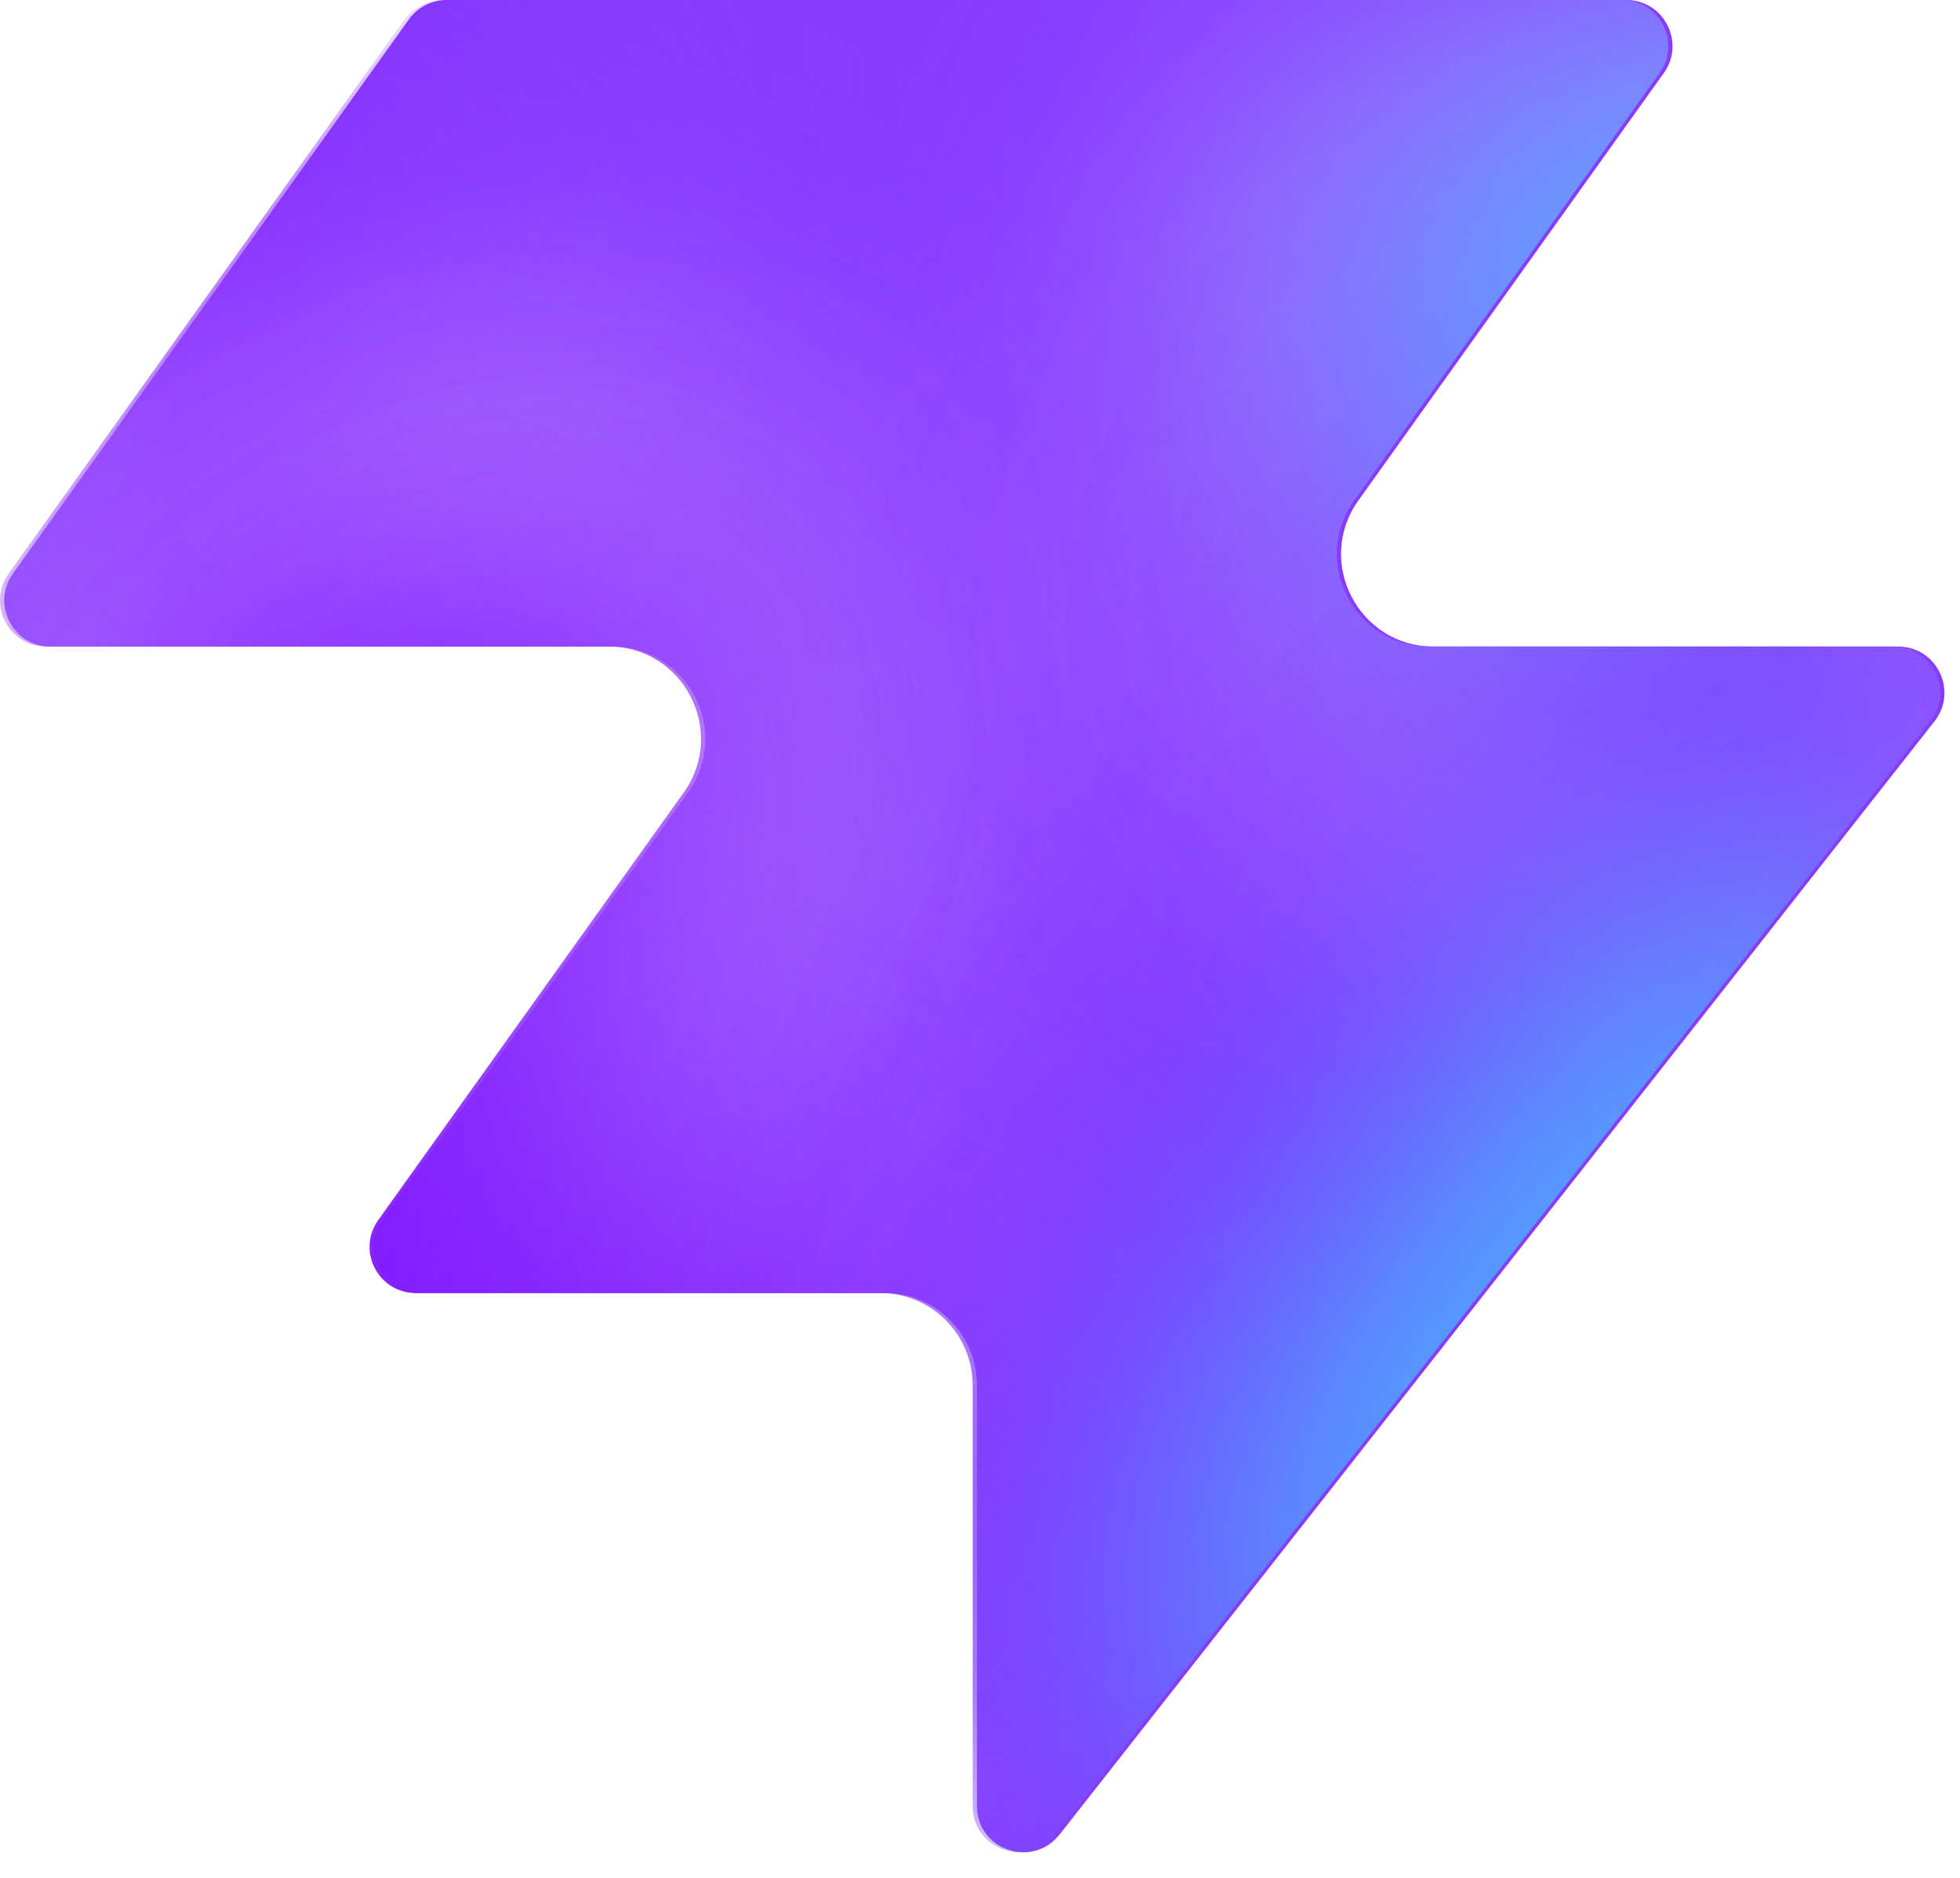
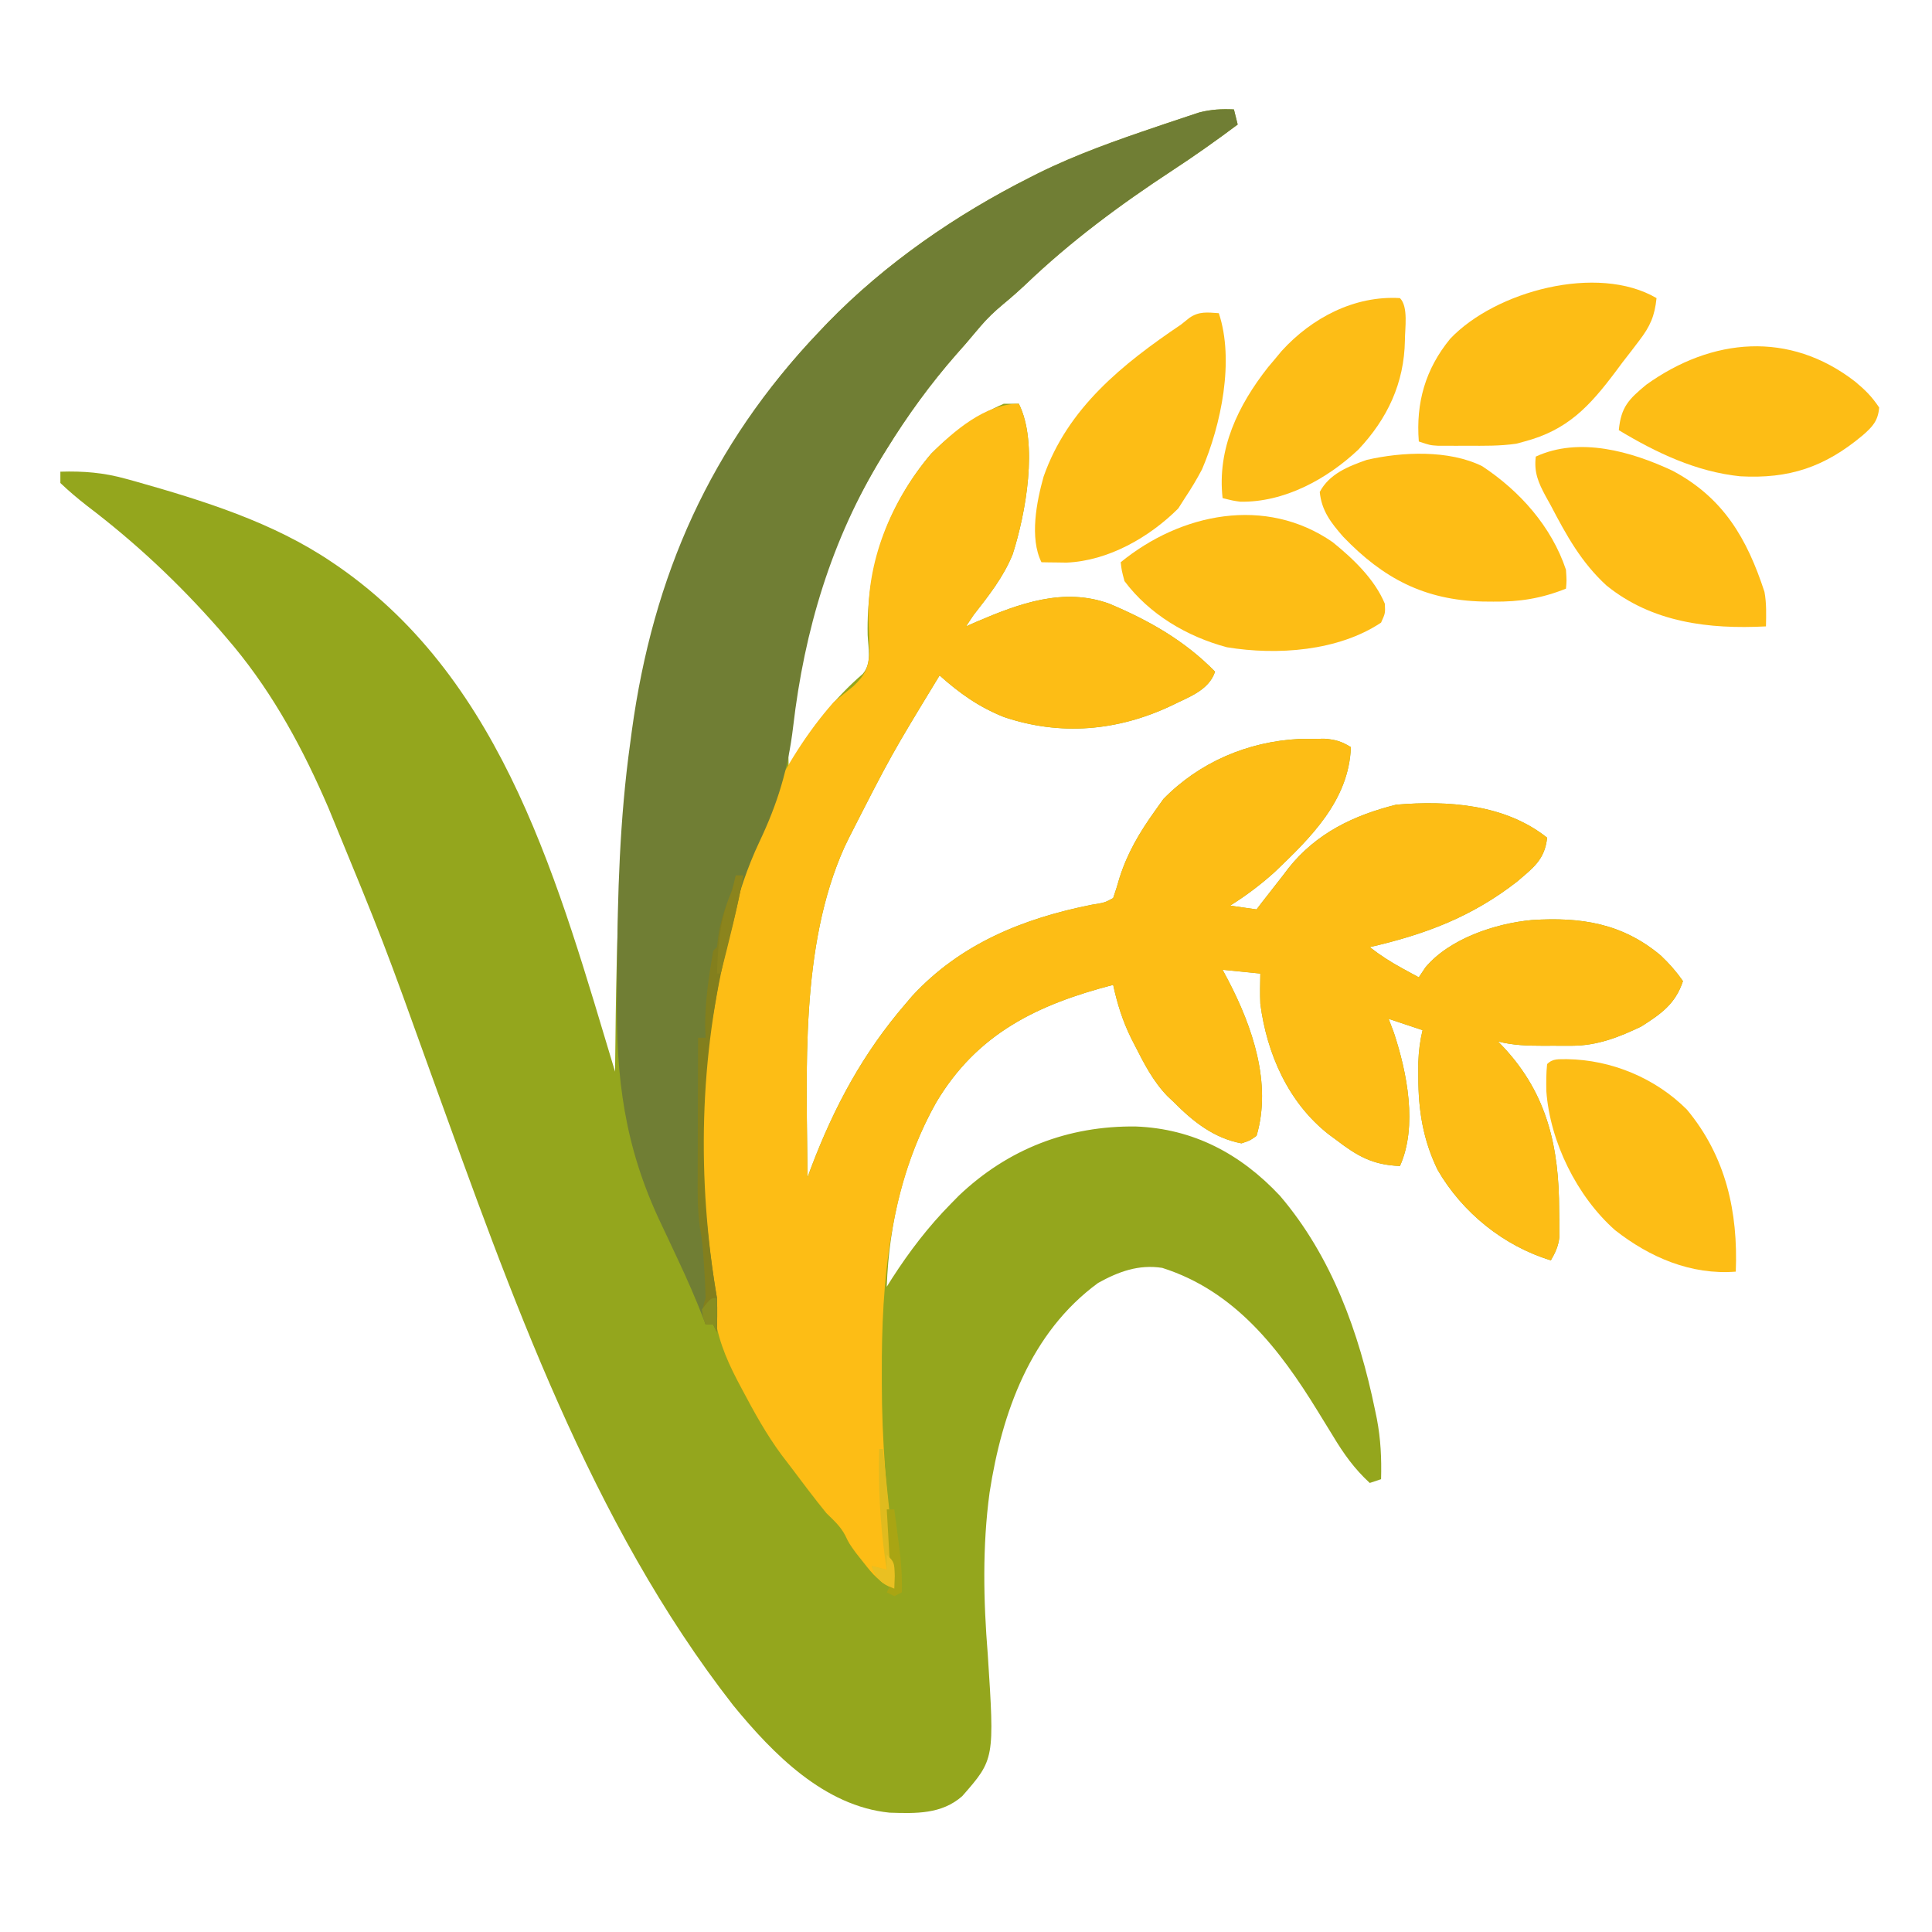
- <svg xmlns="http://www.w3.org/2000/svg" width="48" height="46" fill="none" viewBox="0 0 48 46">
-   <path fill="#863bff" d="M25.946 44.938c-.664.845-2.021.375-2.021-.698V33.937a2.26 2.26 0 0 0-2.262-2.262H10.287c-.92 0-1.456-1.04-.92-1.788l7.48-10.471c1.07-1.497 0-3.578-1.842-3.578H1.237c-.92 0-1.456-1.04-.92-1.788L10.013.474c.214-.297.556-.474.92-.474h28.894c.92 0 1.456 1.04.92 1.788l-7.48 10.471c-1.07 1.498 0 3.579 1.842 3.579h11.377c.943 0 1.473 1.088.89 1.83L25.947 44.94z" style="fill:#863bff;fill:color(display-p3 .525 .23 1);fill-opacity:1" />
-   <mask id="a" width="48" height="46" x="0" y="0" maskUnits="userSpaceOnUse" style="mask-type:alpha">
-     <path fill="#000" d="M25.842 44.938c-.664.844-2.021.375-2.021-.698V33.937a2.26 2.26 0 0 0-2.262-2.262H10.183c-.92 0-1.456-1.04-.92-1.788l7.48-10.471c1.07-1.498 0-3.579-1.842-3.579H1.133c-.92 0-1.456-1.04-.92-1.787L9.91.473c.214-.297.556-.474.92-.474h28.894c.92 0 1.456 1.04.92 1.788l-7.48 10.471c-1.07 1.498 0 3.578 1.842 3.578h11.377c.943 0 1.473 1.088.89 1.832L25.843 44.94z" style="fill:#000;fill-opacity:1" />
-   </mask>
-   <g mask="url(#a)">
-     <g filter="url(#b)">
-       <ellipse cx="5.508" cy="14.704" fill="#ede6ff" rx="5.508" ry="14.704" style="fill:#ede6ff;fill:color(display-p3 .927 .903 1);fill-opacity:1" transform="matrix(.00324 1 1 -.00324 -4.47 31.516)" />
-     </g>
-     <g filter="url(#c)">
-       <ellipse cx="10.399" cy="29.851" fill="#ede6ff" rx="10.399" ry="29.851" style="fill:#ede6ff;fill:color(display-p3 .927 .903 1);fill-opacity:1" transform="matrix(.00324 1 1 -.00324 -39.328 7.883)" />
-     </g>
-     <g filter="url(#d)">
-       <ellipse cx="5.508" cy="30.487" fill="#7e14ff" rx="5.508" ry="30.487" style="fill:#7e14ff;fill:color(display-p3 .492 .077 1);fill-opacity:1" transform="rotate(89.814 -25.913 -14.639)scale(1 -1)" />
-     </g>
-     <g filter="url(#e)">
-       <ellipse cx="5.508" cy="30.599" fill="#7e14ff" rx="5.508" ry="30.599" style="fill:#7e14ff;fill:color(display-p3 .492 .077 1);fill-opacity:1" transform="rotate(89.814 -32.644 -3.334)scale(1 -1)" />
-     </g>
-     <g filter="url(#f)">
-       <ellipse cx="5.508" cy="30.599" fill="#7e14ff" rx="5.508" ry="30.599" style="fill:#7e14ff;fill:color(display-p3 .492 .077 1);fill-opacity:1" transform="matrix(.00324 1 1 -.00324 -34.34 30.47)" />
-     </g>
-     <g filter="url(#g)">
-       <ellipse cx="14.072" cy="22.078" fill="#ede6ff" rx="14.072" ry="22.078" style="fill:#ede6ff;fill:color(display-p3 .927 .903 1);fill-opacity:1" transform="rotate(93.35 24.506 48.493)scale(-1 1)" />
-     </g>
-     <g filter="url(#h)">
-       <ellipse cx="3.47" cy="21.501" fill="#7e14ff" rx="3.47" ry="21.501" style="fill:#7e14ff;fill:color(display-p3 .492 .077 1);fill-opacity:1" transform="rotate(89.009 28.708 47.59)scale(-1 1)" />
-     </g>
-     <g filter="url(#i)">
-       <ellipse cx="3.47" cy="21.501" fill="#7e14ff" rx="3.47" ry="21.501" style="fill:#7e14ff;fill:color(display-p3 .492 .077 1);fill-opacity:1" transform="rotate(89.009 28.708 47.59)scale(-1 1)" />
-     </g>
-     <g filter="url(#j)">
-       <ellipse cx=".387" cy="8.972" fill="#7e14ff" rx="4.407" ry="29.108" style="fill:#7e14ff;fill:color(display-p3 .492 .077 1);fill-opacity:1" transform="rotate(39.51 .387 8.972)" />
-     </g>
-     <g filter="url(#k)">
-       <ellipse cx="47.523" cy="-6.092" fill="#7e14ff" rx="4.407" ry="29.108" style="fill:#7e14ff;fill:color(display-p3 .492 .077 1);fill-opacity:1" transform="rotate(37.892 47.523 -6.092)" />
-     </g>
-     <g filter="url(#l)">
-       <ellipse cx="41.412" cy="6.333" fill="#47bfff" rx="5.971" ry="9.665" style="fill:#47bfff;fill:color(display-p3 .28 .748 1);fill-opacity:1" transform="rotate(37.892 41.412 6.333)" />
-     </g>
-     <g filter="url(#m)">
-       <ellipse cx="-1.879" cy="38.332" fill="#7e14ff" rx="4.407" ry="29.108" style="fill:#7e14ff;fill:color(display-p3 .492 .077 1);fill-opacity:1" transform="rotate(37.892 -1.88 38.332)" />
-     </g>
-     <g filter="url(#n)">
-       <ellipse cx="-1.879" cy="38.332" fill="#7e14ff" rx="4.407" ry="29.108" style="fill:#7e14ff;fill:color(display-p3 .492 .077 1);fill-opacity:1" transform="rotate(37.892 -1.88 38.332)" />
-     </g>
-     <g filter="url(#o)">
-       <ellipse cx="35.651" cy="29.907" fill="#7e14ff" rx="4.407" ry="29.108" style="fill:#7e14ff;fill:color(display-p3 .492 .077 1);fill-opacity:1" transform="rotate(37.892 35.651 29.907)" />
-     </g>
-     <g filter="url(#p)">
-       <ellipse cx="38.418" cy="32.4" fill="#47bfff" rx="5.971" ry="15.297" style="fill:#47bfff;fill:color(display-p3 .28 .748 1);fill-opacity:1" transform="rotate(37.892 38.418 32.4)" />
-     </g>
-   </g>
-   <defs>
-     <filter id="b" width="60.045" height="41.654" x="-19.77" y="16.149" color-interpolation-filters="sRGB" filterUnits="userSpaceOnUse">
-       <feFlood flood-opacity="0" result="BackgroundImageFix" />
-       <feBlend in="SourceGraphic" in2="BackgroundImageFix" result="shape" />
-       <feGaussianBlur result="effect1_foregroundBlur_2002_17158" stdDeviation="7.659" />
-     </filter>
-     <filter id="c" width="90.34" height="51.437" x="-54.613" y="-7.533" color-interpolation-filters="sRGB" filterUnits="userSpaceOnUse">
-       <feFlood flood-opacity="0" result="BackgroundImageFix" />
-       <feBlend in="SourceGraphic" in2="BackgroundImageFix" result="shape" />
-       <feGaussianBlur result="effect1_foregroundBlur_2002_17158" stdDeviation="7.659" />
-     </filter>
-     <filter id="d" width="79.355" height="29.4" x="-49.64" y="2.03" color-interpolation-filters="sRGB" filterUnits="userSpaceOnUse">
-       <feFlood flood-opacity="0" result="BackgroundImageFix" />
-       <feBlend in="SourceGraphic" in2="BackgroundImageFix" result="shape" />
-       <feGaussianBlur result="effect1_foregroundBlur_2002_17158" stdDeviation="4.596" />
-     </filter>
-     <filter id="e" width="79.579" height="29.4" x="-45.045" y="20.029" color-interpolation-filters="sRGB" filterUnits="userSpaceOnUse">
-       <feFlood flood-opacity="0" result="BackgroundImageFix" />
-       <feBlend in="SourceGraphic" in2="BackgroundImageFix" result="shape" />
-       <feGaussianBlur result="effect1_foregroundBlur_2002_17158" stdDeviation="4.596" />
-     </filter>
-     <filter id="f" width="79.579" height="29.4" x="-43.513" y="21.178" color-interpolation-filters="sRGB" filterUnits="userSpaceOnUse">
-       <feFlood flood-opacity="0" result="BackgroundImageFix" />
-       <feBlend in="SourceGraphic" in2="BackgroundImageFix" result="shape" />
-       <feGaussianBlur result="effect1_foregroundBlur_2002_17158" stdDeviation="4.596" />
-     </filter>
-     <filter id="g" width="74.749" height="58.852" x="15.756" y="-17.901" color-interpolation-filters="sRGB" filterUnits="userSpaceOnUse">
-       <feFlood flood-opacity="0" result="BackgroundImageFix" />
-       <feBlend in="SourceGraphic" in2="BackgroundImageFix" result="shape" />
-       <feGaussianBlur result="effect1_foregroundBlur_2002_17158" stdDeviation="7.659" />
-     </filter>
-     <filter id="h" width="61.377" height="25.362" x="23.548" y="2.284" color-interpolation-filters="sRGB" filterUnits="userSpaceOnUse">
-       <feFlood flood-opacity="0" result="BackgroundImageFix" />
-       <feBlend in="SourceGraphic" in2="BackgroundImageFix" result="shape" />
-       <feGaussianBlur result="effect1_foregroundBlur_2002_17158" stdDeviation="4.596" />
-     </filter>
-     <filter id="i" width="61.377" height="25.362" x="23.548" y="2.284" color-interpolation-filters="sRGB" filterUnits="userSpaceOnUse">
-       <feFlood flood-opacity="0" result="BackgroundImageFix" />
-       <feBlend in="SourceGraphic" in2="BackgroundImageFix" result="shape" />
-       <feGaussianBlur result="effect1_foregroundBlur_2002_17158" stdDeviation="4.596" />
-     </filter>
-     <filter id="j" width="56.045" height="63.649" x="-27.636" y="-22.853" color-interpolation-filters="sRGB" filterUnits="userSpaceOnUse">
-       <feFlood flood-opacity="0" result="BackgroundImageFix" />
-       <feBlend in="SourceGraphic" in2="BackgroundImageFix" result="shape" />
-       <feGaussianBlur result="effect1_foregroundBlur_2002_17158" stdDeviation="4.596" />
-     </filter>
-     <filter id="k" width="54.814" height="64.646" x="20.116" y="-38.415" color-interpolation-filters="sRGB" filterUnits="userSpaceOnUse">
-       <feFlood flood-opacity="0" result="BackgroundImageFix" />
-       <feBlend in="SourceGraphic" in2="BackgroundImageFix" result="shape" />
-       <feGaussianBlur result="effect1_foregroundBlur_2002_17158" stdDeviation="4.596" />
-     </filter>
-     <filter id="l" width="33.541" height="35.313" x="24.641" y="-11.323" color-interpolation-filters="sRGB" filterUnits="userSpaceOnUse">
-       <feFlood flood-opacity="0" result="BackgroundImageFix" />
-       <feBlend in="SourceGraphic" in2="BackgroundImageFix" result="shape" />
-       <feGaussianBlur result="effect1_foregroundBlur_2002_17158" stdDeviation="4.596" />
-     </filter>
-     <filter id="m" width="54.814" height="64.646" x="-29.286" y="6.009" color-interpolation-filters="sRGB" filterUnits="userSpaceOnUse">
-       <feFlood flood-opacity="0" result="BackgroundImageFix" />
-       <feBlend in="SourceGraphic" in2="BackgroundImageFix" result="shape" />
-       <feGaussianBlur result="effect1_foregroundBlur_2002_17158" stdDeviation="4.596" />
-     </filter>
-     <filter id="n" width="54.814" height="64.646" x="-29.286" y="6.009" color-interpolation-filters="sRGB" filterUnits="userSpaceOnUse">
-       <feFlood flood-opacity="0" result="BackgroundImageFix" />
-       <feBlend in="SourceGraphic" in2="BackgroundImageFix" result="shape" />
-       <feGaussianBlur result="effect1_foregroundBlur_2002_17158" stdDeviation="4.596" />
-     </filter>
-     <filter id="o" width="54.814" height="64.646" x="8.244" y="-2.416" color-interpolation-filters="sRGB" filterUnits="userSpaceOnUse">
-       <feFlood flood-opacity="0" result="BackgroundImageFix" />
-       <feBlend in="SourceGraphic" in2="BackgroundImageFix" result="shape" />
-       <feGaussianBlur result="effect1_foregroundBlur_2002_17158" stdDeviation="4.596" />
-     </filter>
-     <filter id="p" width="39.409" height="43.623" x="18.713" y="10.588" color-interpolation-filters="sRGB" filterUnits="userSpaceOnUse">
-       <feFlood flood-opacity="0" result="BackgroundImageFix" />
-       <feBlend in="SourceGraphic" in2="BackgroundImageFix" result="shape" />
-       <feGaussianBlur result="effect1_foregroundBlur_2002_17158" stdDeviation="4.596" />
-     </filter>
-   </defs>
+ <svg xmlns="http://www.w3.org/2000/svg" version="1.1" width="512" height="512">
+   <path d="M0 0 C0.33 1.32 0.66 2.64 1 4 C-4.672 8.248 -10.424 12.309 -16.349 16.194 C-30.155 25.253 -43.223 34.919 -55.168 46.344 C-57.137 48.19 -59.082 49.921 -61.164 51.625 C-63.413 53.509 -65.302 55.276 -67.188 57.5 C-67.773 58.19 -68.358 58.879 -68.961 59.59 C-69.634 60.385 -70.307 61.181 -71 62 C-71.838 62.95 -72.676 63.9 -73.539 64.879 C-80.467 72.785 -86.472 81.062 -92 90 C-92.389 90.627 -92.779 91.255 -93.18 91.901 C-107.447 115.229 -119.002 146.269 -118 174 C-117.622 173.345 -117.245 172.69 -116.855 172.016 C-111.844 163.706 -105.745 155.946 -98.356 149.585 C-95.928 146.748 -96.889 142.861 -97.062 139.312 C-97.458 121.472 -91.889 105.008 -80.242 91.254 C-74.708 85.691 -68.189 81.151 -61 78 C-59.68 78 -58.36 78 -57 78 C-51.752 88.497 -55.19 107.159 -58.625 117.875 C-61.07 123.931 -65.01 128.888 -69 134 C-69.66 134.99 -70.32 135.98 -71 137 C-70.068 136.59 -69.136 136.18 -68.176 135.758 C-56.888 130.929 -45.122 126.581 -33 131 C-22.509 135.419 -13.007 140.795 -5 149 C-6.683 154.048 -12.122 155.764 -16.68 158.059 C-30.923 164.755 -46.018 166.068 -61 161 C-67.677 158.306 -72.66 154.76 -78 150 C-90.814 171.057 -90.814 171.057 -102 193 C-102.402 193.83 -102.804 194.66 -103.219 195.516 C-115.061 221.891 -113.194 254.845 -113 283 C-112.671 282.114 -112.343 281.229 -112.004 280.316 C-105.892 264.233 -98.271 250.054 -87 237 C-86.128 235.975 -86.128 235.975 -85.238 234.93 C-72.436 221.063 -55.731 214.357 -37.641 210.762 C-34.19 210.201 -34.19 210.201 -32 209 C-31.375 207.229 -30.826 205.431 -30.312 203.625 C-28.192 196.98 -25.034 191.654 -21 186 C-20.237 184.928 -19.474 183.855 -18.688 182.75 C-9.151 172.992 3.668 167.528 17.289 166.832 C18.39 166.826 19.491 166.819 20.625 166.812 C21.731 166.798 22.837 166.784 23.977 166.77 C26.9 166.992 28.535 167.479 31 169 C30.468 183.111 20.381 192.961 10.723 202.172 C7.028 205.491 3.21 208.369 -1 211 C1.31 211.33 3.62 211.66 6 212 C6.436 211.432 6.871 210.863 7.32 210.277 C9.2 207.841 11.099 205.42 13 203 C13.478 202.37 13.956 201.739 14.449 201.09 C21.828 191.809 31.692 187.077 43 184.25 C56.719 183.107 71.845 184.101 83 193 C82.387 198.832 79.293 200.992 75.012 204.656 C62.971 214.026 50.696 218.614 36 222 C38.796 224.187 41.633 225.992 44.75 227.688 C45.549 228.124 46.348 228.561 47.172 229.012 C47.775 229.338 48.378 229.664 49 230 C49.578 229.134 50.155 228.268 50.75 227.375 C57.128 219.754 69.273 215.716 78.943 214.82 C91.89 213.981 102.927 215.639 113.152 224.25 C115.354 226.335 117.265 228.511 119 231 C117.013 237.032 113.229 239.669 108 243 C102.111 245.863 96.225 248.123 89.629 248.133 C88.807 248.134 87.985 248.135 87.139 248.137 C86.289 248.133 85.438 248.129 84.562 248.125 C83.716 248.129 82.87 248.133 81.998 248.137 C77.871 248.13 74.025 248.041 70 247 C70.531 247.557 71.062 248.114 71.609 248.688 C83.055 261.052 86.175 275.055 86.188 291.688 C86.2 292.529 86.212 293.37 86.225 294.236 C86.227 295.049 86.228 295.862 86.23 296.699 C86.235 297.43 86.239 298.16 86.243 298.913 C85.965 301.299 85.181 302.925 84 305 C71.522 301.218 60.528 292.352 53.992 281.039 C50.131 273.105 48.857 265.226 48.875 256.438 C48.872 255.157 48.87 253.877 48.867 252.559 C48.979 249.557 49.296 246.909 50 244 C45.545 242.515 45.545 242.515 41 241 C41.454 242.196 41.907 243.393 42.375 244.625 C45.887 255.212 48.723 269.485 44 280 C36.774 279.737 32.671 277.358 27 273 C26.38 272.545 25.76 272.09 25.121 271.621 C14.423 263.22 8.73 250.296 7 237 C6.888 234.322 6.954 231.683 7 229 C3.7 228.67 0.4 228.34 -3 228 C-2.277 229.359 -2.277 229.359 -1.539 230.746 C4.856 242.977 10.107 258.098 6 272 C4.246 273.262 4.246 273.262 2 274 C-5.349 272.613 -10.88 268.187 -16 263 C-16.51 262.523 -17.021 262.046 -17.547 261.555 C-21.389 257.609 -23.776 252.929 -26.25 248.062 C-26.762 247.06 -26.762 247.06 -27.285 246.037 C-29.539 241.435 -30.904 237.007 -32 232 C-52.003 237.198 -68.074 244.865 -78.965 263.27 C-87.321 278.169 -91.409 294.997 -92 312 C-91.29 310.875 -91.29 310.875 -90.566 309.727 C-85.916 302.528 -81.02 296.124 -75 290 C-74.314 289.301 -73.628 288.603 -72.922 287.883 C-59.881 275.47 -43.917 269.304 -25.974 269.531 C-10.714 270.123 1.805 276.788 12.207 287.898 C25.925 303.978 33.156 324.11 37.375 344.562 C37.627 345.775 37.627 345.775 37.884 347.013 C38.917 352.421 39.143 357.496 39 363 C38.01 363.33 37.02 363.66 36 364 C31.877 360.199 29.061 356.233 26.188 351.438 C25.306 350.003 24.423 348.57 23.539 347.137 C23.108 346.433 22.676 345.73 22.231 345.005 C12.048 328.421 0.24 313.107 -19 307 C-25.255 306.029 -30.555 307.985 -36 311 C-53.916 324.129 -61.475 345.322 -64.754 366.551 C-66.677 380.823 -66.389 395.135 -65.23 409.457 C-63.425 437.21 -63.425 437.21 -72 447 C-77.487 451.822 -84.275 451.596 -91.254 451.375 C-108.58 449.641 -122.132 435.828 -132.697 422.928 C-170.574 374.369 -191.666 313.887 -212.412 256.583 C-225.388 220.47 -225.388 220.47 -240 185 C-240.398 184.092 -240.797 183.184 -241.207 182.248 C-247.967 166.975 -256.013 152.663 -267 140 C-267.661 139.229 -268.323 138.458 -269.004 137.664 C-279.699 125.492 -291.106 114.781 -304 105 C-306.462 103.072 -308.732 101.16 -311 99 C-311 98.01 -311 97.02 -311 96 C-304.848 95.819 -299.607 96.235 -293.688 97.875 C-292.896 98.091 -292.105 98.306 -291.29 98.528 C-273.224 103.639 -254.652 109.377 -239 120 C-238.439 120.381 -237.877 120.762 -237.299 121.154 C-193.048 151.899 -178.813 206.015 -164 255 C-163.994 254.397 -163.988 253.794 -163.982 253.172 C-163.264 182.282 -161.53 112.991 -110 59 C-109.239 58.198 -108.479 57.396 -107.695 56.57 C-92.347 40.785 -73.612 27.88 -54 18 C-53.321 17.657 -52.643 17.313 -51.943 16.959 C-41.725 11.892 -31.038 8.146 -20.25 4.5 C-19.588 4.274 -18.927 4.048 -18.245 3.815 C-16.339 3.168 -14.427 2.537 -12.516 1.906 C-10.849 1.354 -10.849 1.354 -9.149 0.791 C-5.968 -0.008 -3.265 -0.15 0 0 Z " fill="#94A61D" transform="translate(327,29)" />
+   <path d="M0 0 C5.248 10.497 1.81 29.159 -1.625 39.875 C-4.07 45.931 -8.01 50.888 -12 56 C-12.66 56.99 -13.32 57.98 -14 59 C-13.068 58.59 -12.136 58.18 -11.176 57.758 C0.112 52.929 11.878 48.581 24 53 C34.491 57.419 43.993 62.795 52 71 C50.317 76.048 44.878 77.764 40.32 80.059 C26.077 86.755 10.982 88.068 -4 83 C-10.677 80.306 -15.66 76.76 -21 72 C-33.814 93.057 -33.814 93.057 -45 115 C-45.402 115.83 -45.804 116.66 -46.219 117.516 C-58.061 143.891 -56.194 176.845 -56 205 C-55.671 204.114 -55.343 203.229 -55.004 202.316 C-48.892 186.233 -41.271 172.054 -30 159 C-29.419 158.317 -28.837 157.634 -28.238 156.93 C-15.436 143.063 1.269 136.357 19.359 132.762 C22.81 132.201 22.81 132.201 25 131 C25.625 129.229 26.174 127.431 26.688 125.625 C28.808 118.98 31.966 113.654 36 108 C36.763 106.927 37.526 105.855 38.312 104.75 C47.849 94.992 60.668 89.528 74.289 88.832 C75.39 88.826 76.491 88.819 77.625 88.812 C78.731 88.798 79.837 88.784 80.977 88.77 C83.9 88.992 85.535 89.479 88 91 C87.468 105.111 77.381 114.961 67.723 124.172 C64.028 127.491 60.21 130.369 56 133 C58.31 133.33 60.62 133.66 63 134 C63.654 133.147 63.654 133.147 64.32 132.277 C66.2 129.841 68.099 127.42 70 125 C70.478 124.37 70.956 123.739 71.449 123.09 C78.828 113.809 88.692 109.077 100 106.25 C113.719 105.107 128.845 106.101 140 115 C139.387 120.832 136.293 122.992 132.012 126.656 C119.971 136.026 107.696 140.614 93 144 C95.796 146.187 98.633 147.992 101.75 149.688 C102.549 150.124 103.348 150.561 104.172 151.012 C104.775 151.338 105.378 151.664 106 152 C106.578 151.134 107.155 150.268 107.75 149.375 C114.128 141.754 126.273 137.716 135.943 136.82 C148.89 135.981 159.927 137.639 170.152 146.25 C172.354 148.335 174.265 150.511 176 153 C174.013 159.032 170.229 161.669 165 165 C159.111 167.863 153.225 170.123 146.629 170.133 C145.807 170.134 144.985 170.135 144.139 170.137 C143.289 170.133 142.438 170.129 141.562 170.125 C140.716 170.129 139.87 170.133 138.998 170.137 C134.871 170.13 131.025 170.041 127 169 C127.531 169.557 128.062 170.114 128.609 170.688 C140.055 183.052 143.175 197.055 143.188 213.688 C143.2 214.529 143.212 215.37 143.225 216.236 C143.227 217.049 143.228 217.862 143.23 218.699 C143.235 219.43 143.239 220.16 143.243 220.913 C142.965 223.299 142.181 224.925 141 227 C128.522 223.218 117.528 214.352 110.992 203.039 C107.131 195.105 105.857 187.226 105.875 178.438 C105.872 177.157 105.87 175.877 105.867 174.559 C105.979 171.557 106.296 168.909 107 166 C104.03 165.01 101.06 164.02 98 163 C98.454 164.196 98.907 165.393 99.375 166.625 C102.887 177.212 105.723 191.485 101 202 C93.774 201.737 89.671 199.358 84 195 C83.38 194.545 82.76 194.09 82.121 193.621 C71.423 185.22 65.73 172.296 64 159 C63.888 156.322 63.954 153.683 64 151 C60.7 150.67 57.4 150.34 54 150 C54.723 151.359 54.723 151.359 55.461 152.746 C61.856 164.977 67.107 180.098 63 194 C61.246 195.262 61.246 195.262 59 196 C51.651 194.613 46.12 190.187 41 185 C40.49 184.523 39.979 184.046 39.453 183.555 C35.611 179.609 33.224 174.929 30.75 170.062 C30.408 169.394 30.067 168.726 29.715 168.037 C27.461 163.435 26.096 159.007 25 154 C4.997 159.198 -11.074 166.865 -21.965 185.27 C-34.268 207.206 -36.415 232.576 -36.312 257.25 C-36.312 258.059 -36.312 258.867 -36.312 259.701 C-36.291 274.695 -35.063 289.339 -33.281 304.222 C-32.948 307.516 -32.885 310.694 -33 314 C-36.778 312.492 -38.646 310.302 -41.125 307.125 C-41.808 306.261 -42.491 305.398 -43.195 304.508 C-45 302 -45 302 -45.992 299.93 C-47.278 297.468 -49.018 295.943 -51 294 C-52.637 291.976 -54.239 289.947 -55.812 287.875 C-56.474 287.004 -56.474 287.004 -57.148 286.116 C-58.033 284.946 -58.915 283.775 -59.795 282.602 C-60.806 281.258 -61.829 279.925 -62.855 278.594 C-66.914 273.118 -70.128 267.261 -73.312 261.25 C-73.962 260.025 -73.962 260.025 -74.625 258.775 C-77.822 252.619 -80.067 246.96 -80.816 240 C-80.94 238.873 -81.064 237.747 -81.192 236.586 C-81.314 235.403 -81.437 234.219 -81.562 233 C-81.692 231.775 -81.821 230.549 -81.954 229.287 C-82.311 225.859 -82.659 222.43 -83 219 C-83.123 217.783 -83.247 216.567 -83.374 215.313 C-83.706 211.868 -83.883 208.46 -84 205 C-84.033 204.052 -84.065 203.103 -84.099 202.126 C-85.304 161.331 -76.947 110.715 -49 79 C-47.298 77.618 -45.59 76.242 -43.875 74.875 C-40.8 71.951 -39.768 69.938 -39.582 65.785 C-39.594 63.329 -39.69 60.888 -39.806 58.434 C-40.566 41.899 -33.886 25.824 -23.242 13.254 C-17.221 7.201 -8.837 0 0 0 Z " fill="#FDBD15" transform="translate(270,107)" />
+   <path d="M0 0 C0.33 1.32 0.66 2.64 1 4 C-4.672 8.248 -10.424 12.309 -16.349 16.194 C-30.155 25.253 -43.223 34.919 -55.168 46.344 C-57.137 48.19 -59.082 49.921 -61.164 51.625 C-63.413 53.509 -65.302 55.276 -67.188 57.5 C-67.773 58.19 -68.358 58.879 -68.961 59.59 C-69.634 60.385 -70.307 61.181 -71 62 C-71.838 62.95 -72.676 63.9 -73.539 64.879 C-80.467 72.785 -86.472 81.062 -92 90 C-92.389 90.627 -92.779 91.255 -93.18 91.901 C-106.673 113.964 -113.84 138.049 -116.812 163.625 C-118.144 174.857 -120.931 183.928 -125.754 194.098 C-132.21 207.746 -135.144 222.869 -137.609 237.674 C-137.946 239.677 -138.314 241.675 -138.688 243.672 C-142.489 266.587 -140.872 292.18 -137 315 C-136.938 316.624 -136.913 318.25 -136.938 319.875 C-136.947 320.656 -136.956 321.437 -136.965 322.242 C-136.976 322.822 -136.988 323.402 -137 324 C-137.33 323.34 -137.66 322.68 -138 322 C-138.66 322 -139.32 322 -140 322 C-140.208 321.452 -140.415 320.904 -140.629 320.34 C-142.669 315.092 -144.91 309.966 -147.312 304.875 C-148.232 302.912 -149.15 300.949 -150.068 298.985 C-150.682 297.678 -151.299 296.373 -151.92 295.069 C-161.495 274.895 -163.813 256.711 -163.524 234.388 C-163.5 232.351 -163.485 230.315 -163.473 228.279 C-163.349 208.073 -162.782 188.041 -160 168 C-159.855 166.912 -159.711 165.825 -159.562 164.704 C-153.935 123.512 -138.692 89.062 -110 59 C-109.239 58.198 -108.479 57.396 -107.695 56.57 C-92.347 40.785 -73.612 27.88 -54 18 C-53.321 17.657 -52.643 17.313 -51.943 16.959 C-41.725 11.892 -31.038 8.146 -20.25 4.5 C-19.588 4.274 -18.927 4.048 -18.245 3.815 C-16.339 3.168 -14.427 2.537 -12.516 1.906 C-11.405 1.538 -10.294 1.17 -9.149 0.791 C-5.968 -0.008 -3.265 -0.15 0 0 Z " fill="#707E34" transform="translate(327,29)" />
+   <path d="M0 0 C4.17 12.51 0.608 29.597 -4.461 41.402 C-5.856 44.041 -7.339 46.522 -9 49 C-9.866 50.361 -9.866 50.361 -10.75 51.75 C-18.403 59.403 -29.307 65.64 -40.359 66.098 C-41.543 66.08 -41.543 66.08 -42.75 66.062 C-43.949 66.049 -43.949 66.049 -45.172 66.035 C-45.775 66.024 -46.378 66.012 -47 66 C-50.202 59.595 -48.291 49.919 -46.438 43.312 C-40.045 25.084 -25.486 13.458 -10 3 C-9.274 2.419 -8.549 1.837 -7.801 1.238 C-5.215 -0.54 -3.054 -0.208 0 0 Z " fill="#FDBD15" transform="translate(323,83)" />
+   <path d="M0 0 C13.448 7.163 19.709 17.892 24.355 32.102 C24.917 35.159 24.81 38.15 24.75 41.25 C9.646 42.031 -5.383 40.239 -17.508 30.422 C-24.167 24.327 -28.125 17.147 -32.25 9.25 C-32.708 8.425 -33.165 7.6 -33.637 6.75 C-35.583 3.144 -36.766 0.381 -36.25 -3.75 C-24.732 -9.074 -10.911 -5.12 0 0 Z " fill="#FEBD16" transform="translate(443.25,124.75)" />
+   <path d="M0 0 C-0.491 4.789 -1.706 7.509 -4.625 11.312 C-5.349 12.264 -6.074 13.215 -6.82 14.195 C-7.54 15.121 -8.259 16.046 -9 17 C-9.596 17.802 -10.191 18.604 -10.805 19.43 C-17.737 28.663 -23.555 34.972 -35 38 C-36.089 38.292 -36.089 38.292 -37.199 38.59 C-41.503 39.22 -45.782 39.144 -50.125 39.125 C-51.484 39.131 -51.484 39.131 -52.871 39.137 C-53.741 39.135 -54.611 39.134 -55.508 39.133 C-56.298 39.132 -57.089 39.131 -57.903 39.129 C-60 39 -60 39 -63 38 C-63.802 27.733 -61.265 18.804 -54.684 10.777 C-42.728 -1.844 -15.641 -9.155 0 0 Z " fill="#FDBD15" transform="translate(439,79)" />
+   <path d="M0 0 C11.8 0.168 23.464 5.015 31.812 13.379 C42.159 25.843 45.374 40.49 44.75 56.312 C32.904 57.242 21.955 52.544 12.75 45.312 C2.66 36.38 -4.485 21.913 -5.457 8.445 C-5.495 6.039 -5.506 3.705 -5.25 1.312 C-3.684 -0.254 -2.179 0.067 0 0 Z " fill="#FDBD15" transform="translate(415.25,280.6875)" />
+   <path d="M0 0 C5.406 4.38 11.109 9.797 13.812 16.312 C13.938 18.812 13.938 18.812 12.812 21.312 C1.442 28.893 -14.765 30.028 -28.035 27.844 C-38.591 25.033 -48.598 19.124 -55.188 10.312 C-55.93 7.535 -55.93 7.535 -56.188 5.312 C-40.283 -7.689 -17.788 -12.352 0 0 Z " fill="#FDBD15" transform="translate(353.1875,143.6875)" />
+   <path d="M0 0 C9.967 6.58 18.379 16.001 22.195 27.449 C22.383 30.387 22.383 30.387 22.195 32.449 C15.684 35.044 9.936 35.968 2.945 35.887 C2.027 35.879 1.108 35.872 0.161 35.864 C-15.319 35.491 -26.261 29.719 -36.848 18.688 C-40.04 15.036 -42.58 11.809 -43.055 6.824 C-40.537 2.041 -35.532 0.056 -30.613 -1.672 C-21.212 -3.841 -8.8 -4.369 0 0 Z " fill="#FEBD15" transform="translate(392.8047,123.5508)" />
+   <path d="M0 0 C2.685 2.233 4.424 3.949 6.375 6.875 C6.082 10.404 4.611 11.98 2 14.25 C-8.064 22.679 -17.502 25.816 -30.469 25.097 C-42.111 23.897 -52.732 18.845 -62.625 12.875 C-62.038 6.703 -59.98 4.677 -55.359 0.836 C-37.946 -11.652 -17.419 -13.506 0 0 Z " fill="#FDBD15" transform="translate(491.625,101.125)" />
+   <path d="M0 0 C2.275 2.275 1.311 8.05 1.317 11.215 C1.126 22.53 -3.297 31.947 -11.035 40.16 C-19.287 47.946 -30.648 54.173 -42.316 53.957 C-44.25 53.688 -44.25 53.688 -47 53 C-48.468 39.927 -42.909 28.443 -34.988 18.359 C-34.004 17.191 -34.004 17.191 -33 16 C-32.457 15.345 -31.915 14.69 -31.355 14.016 C-23.333 5.192 -11.994 -0.72 0 0 Z " fill="#FDBD16" transform="translate(371,79)" />
+   <path d="M0 0 C0.66 0 1.32 0 2 0 C0.951 5.744 -0.358 11.361 -1.875 17 C-9.753 47.897 -10.332 80.579 -5 112 C-4.938 113.624 -4.913 115.25 -4.938 116.875 C-4.947 117.656 -4.956 118.437 -4.965 119.242 C-4.976 119.822 -4.988 120.402 -5 121 C-5.33 120.34 -5.66 119.68 -6 119 C-6.66 119 -7.32 119 -8 119 C-8.934 115.99 -9.044 115.133 -8 112 C-8.063 109.377 -8.185 106.801 -8.375 104.188 C-8.419 103.488 -8.463 102.789 -8.508 102.068 C-8.704 99.15 -8.94 96.301 -9.516 93.43 C-10.19 88.655 -10.123 83.949 -10.098 79.133 C-10.096 78.098 -10.095 77.063 -10.093 75.997 C-10.088 72.706 -10.075 69.416 -10.062 66.125 C-10.057 63.888 -10.053 61.651 -10.049 59.414 C-10.038 53.943 -10.021 48.471 -10 43 C-9.34 43 -8.68 43 -8 43 C-8.041 41.989 -8.082 40.979 -8.125 39.938 C-8.137 33.27 -7.133 26.56 -6 20 C-5.67 19.67 -5.34 19.34 -5 19 C-4.814 17.484 -4.814 17.484 -4.625 15.938 C-4.041 12.26 -3.11 9.311 -1.719 5.895 C-0.981 3.951 -0.467 2.024 0 0 Z " fill="#837F1D" transform="translate(195,232)" />
+   <path d="M0 0 C0.33 0 0.66 0 1 0 C1.432 4.144 1.859 8.288 2.282 12.433 C2.426 13.84 2.571 15.247 2.718 16.655 C2.93 18.687 3.137 20.721 3.344 22.754 C3.532 24.584 3.532 24.584 3.725 26.451 C3.999 29.983 4.048 33.459 4 37 C1.378 35.951 0.206 35.351 -1.25 32.875 C-1.498 32.256 -1.745 31.637 -2 31 C-0.68 31.33 0.64 31.66 2 32 C1.856 31.031 1.711 30.061 1.562 29.062 C0.187 19.311 -0.236 9.84 0 0 Z " fill="#E0BB1E" transform="translate(233,384)" />
+   <path d="M0 0 C0.66 0 1.32 0 2 0 C0.398 8.767 -1.795 17.371 -4 26 C-4.33 26 -4.66 26 -5 26 C-4.678 18.083 -4.232 11.272 -1 4 C-0.644 2.673 -0.304 1.34 0 0 Z " fill="#8B841D" transform="translate(195,232)" />
+   <path d="M0 0 C0.66 0 1.32 0 2 0 C2.338 2.541 2.671 5.083 3 7.625 C3.095 8.338 3.191 9.051 3.289 9.785 C3.816 13.888 4.105 17.852 4 22 C3.34 22.33 2.68 22.66 2 23 C1.34 22.67 0.68 22.34 0 22 C0.33 21.34 0.66 20.68 1 20 C1.016 18.476 0.966 16.951 0.879 15.43 C0.831 14.534 0.782 13.638 0.732 12.715 C0.676 11.778 0.62 10.841 0.562 9.875 C0.51 8.93 0.458 7.985 0.404 7.012 C0.274 4.674 0.139 2.337 0 0 Z " fill="#A9A513" transform="translate(235,400)" />
+   <path d="M0 0 C2 2 2 2 2.125 5.625 C2.084 6.739 2.042 7.853 2 9 C-0.622 7.951 -1.794 7.351 -3.25 4.875 C-3.498 4.256 -3.745 3.638 -4 3 C-2.68 3.33 -1.36 3.66 0 4 C0 2.68 0 1.36 0 0 Z " fill="#EAC022" transform="translate(235,412)" />
+   <path d="M0 0 C0 2.97 0 5.94 0 9 C-0.33 8.34 -0.66 7.68 -1 7 C-1.66 7 -2.32 7 -3 7 C-3.688 5.188 -3.688 5.188 -4 3 C-1.643 0 -1.643 0 0 0 Z " fill="#888E21" transform="translate(190,344)" />
</svg>
